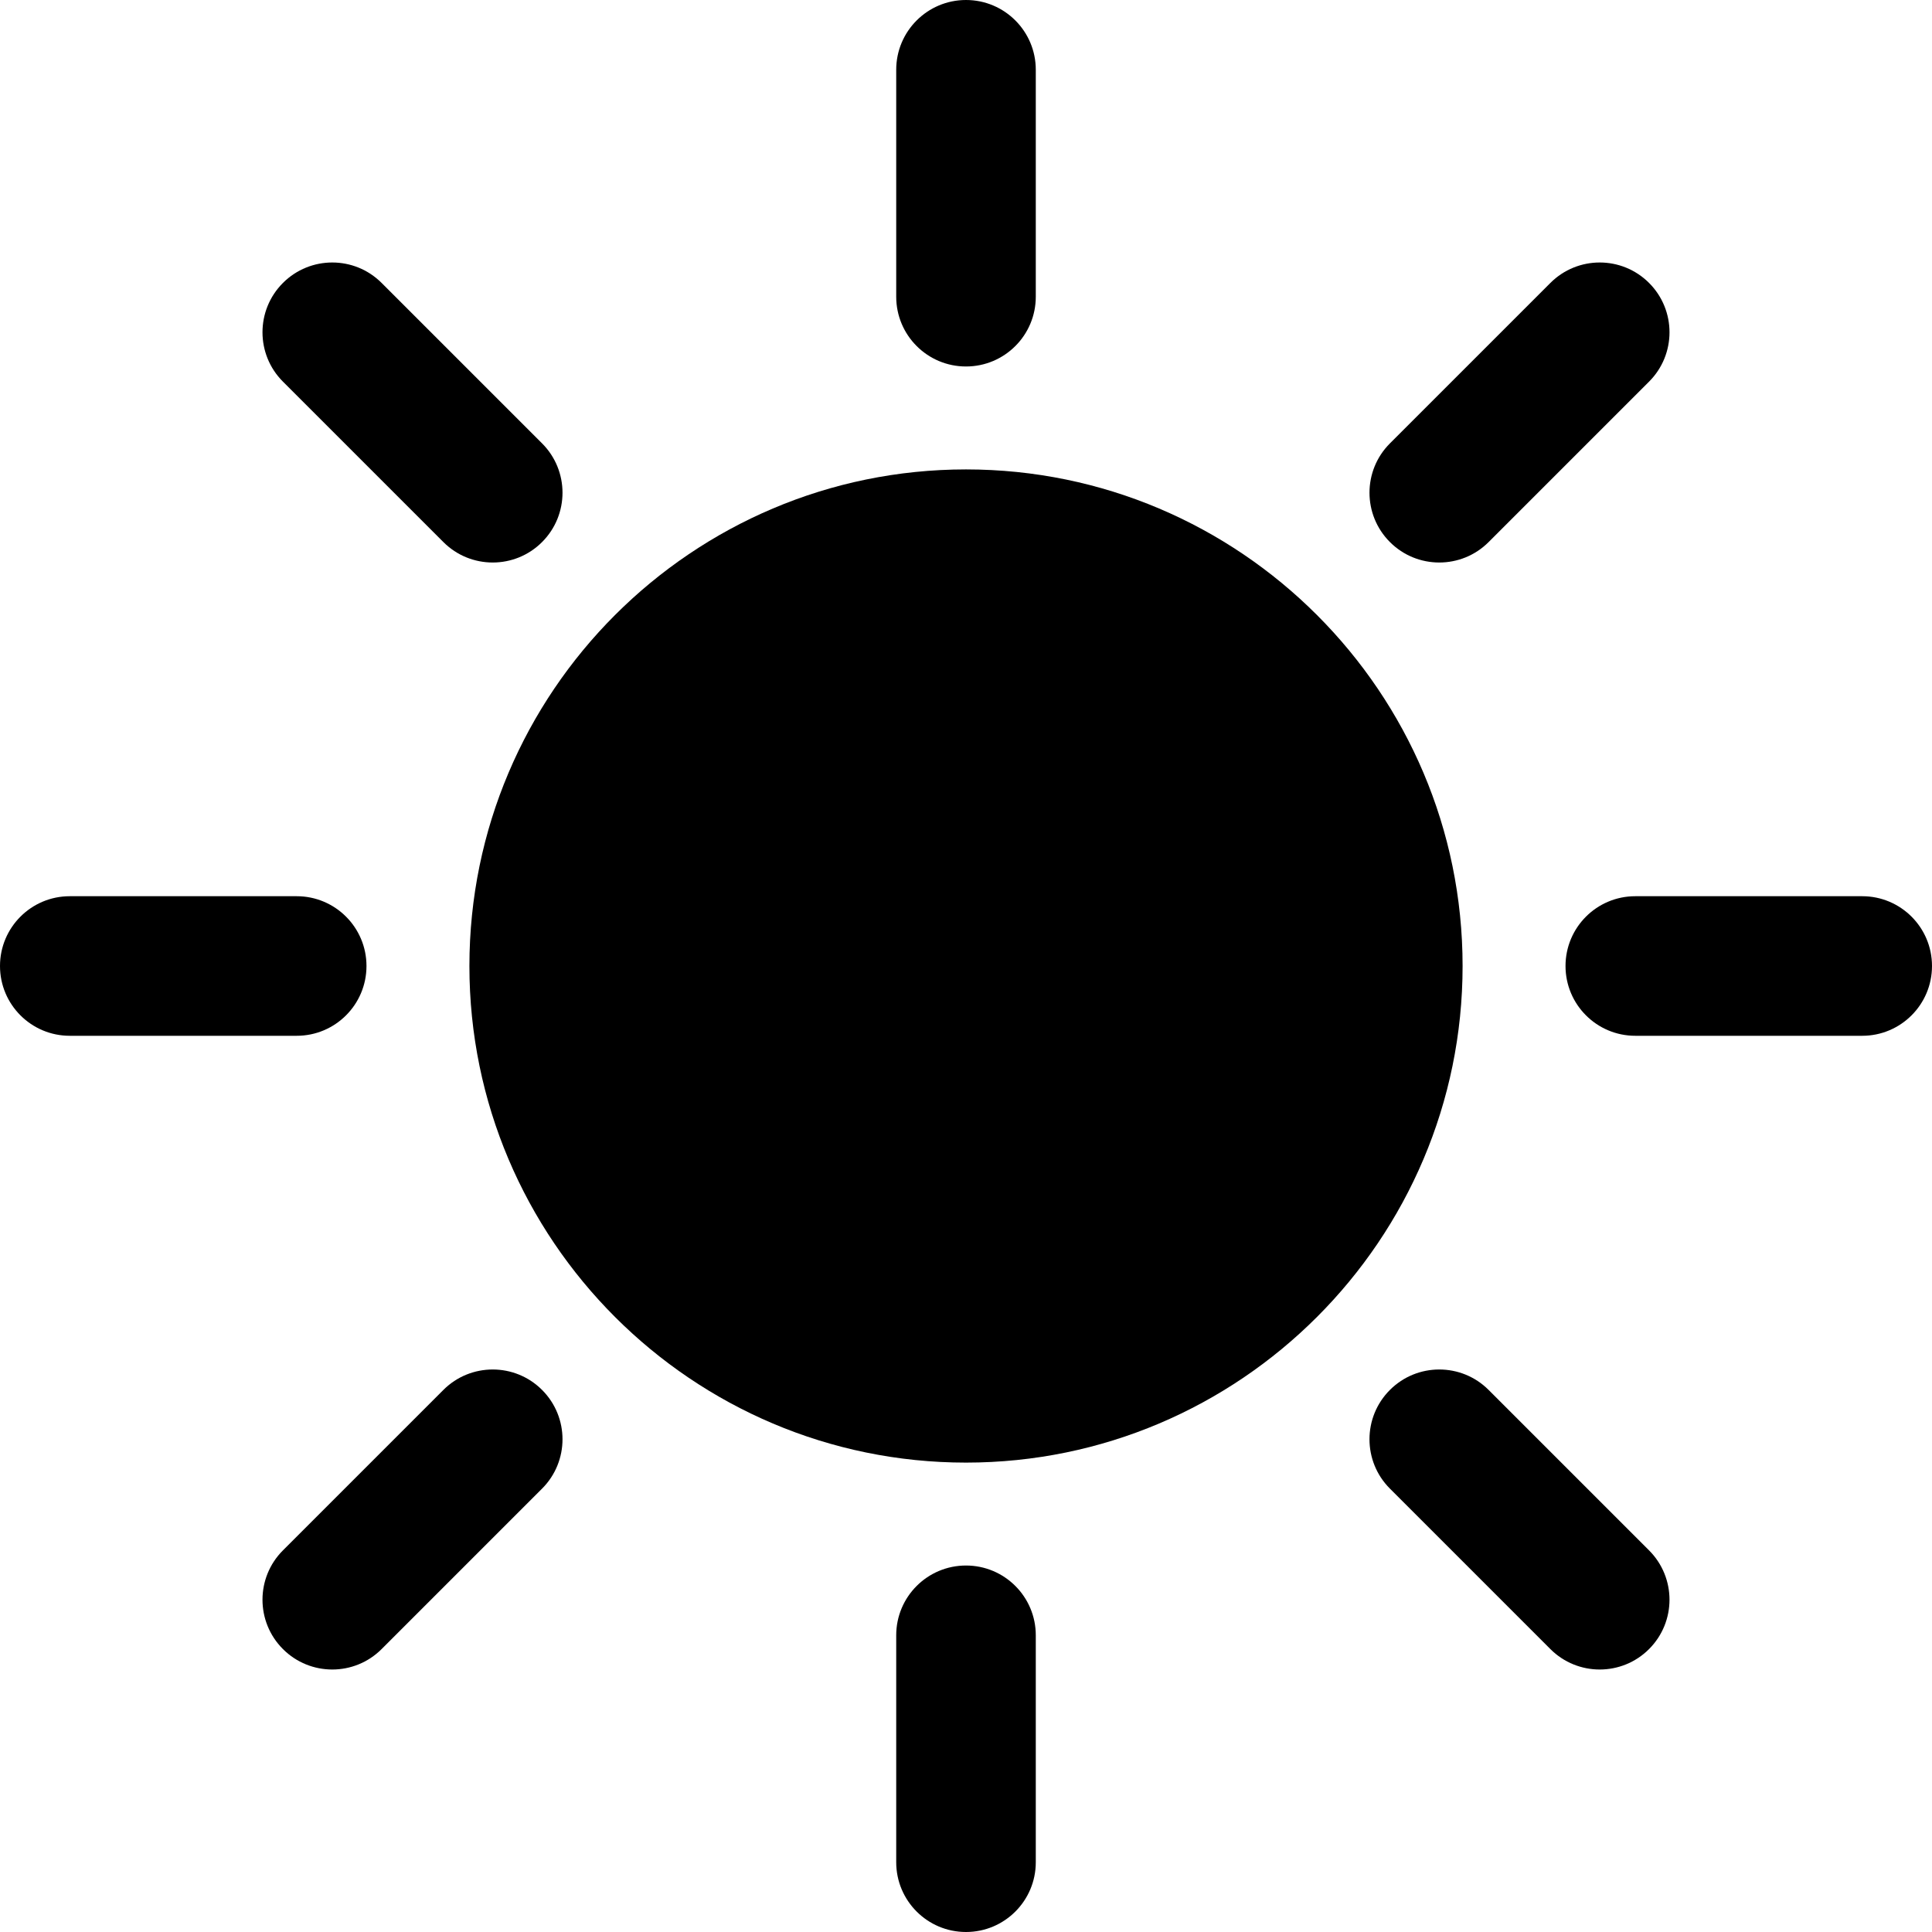
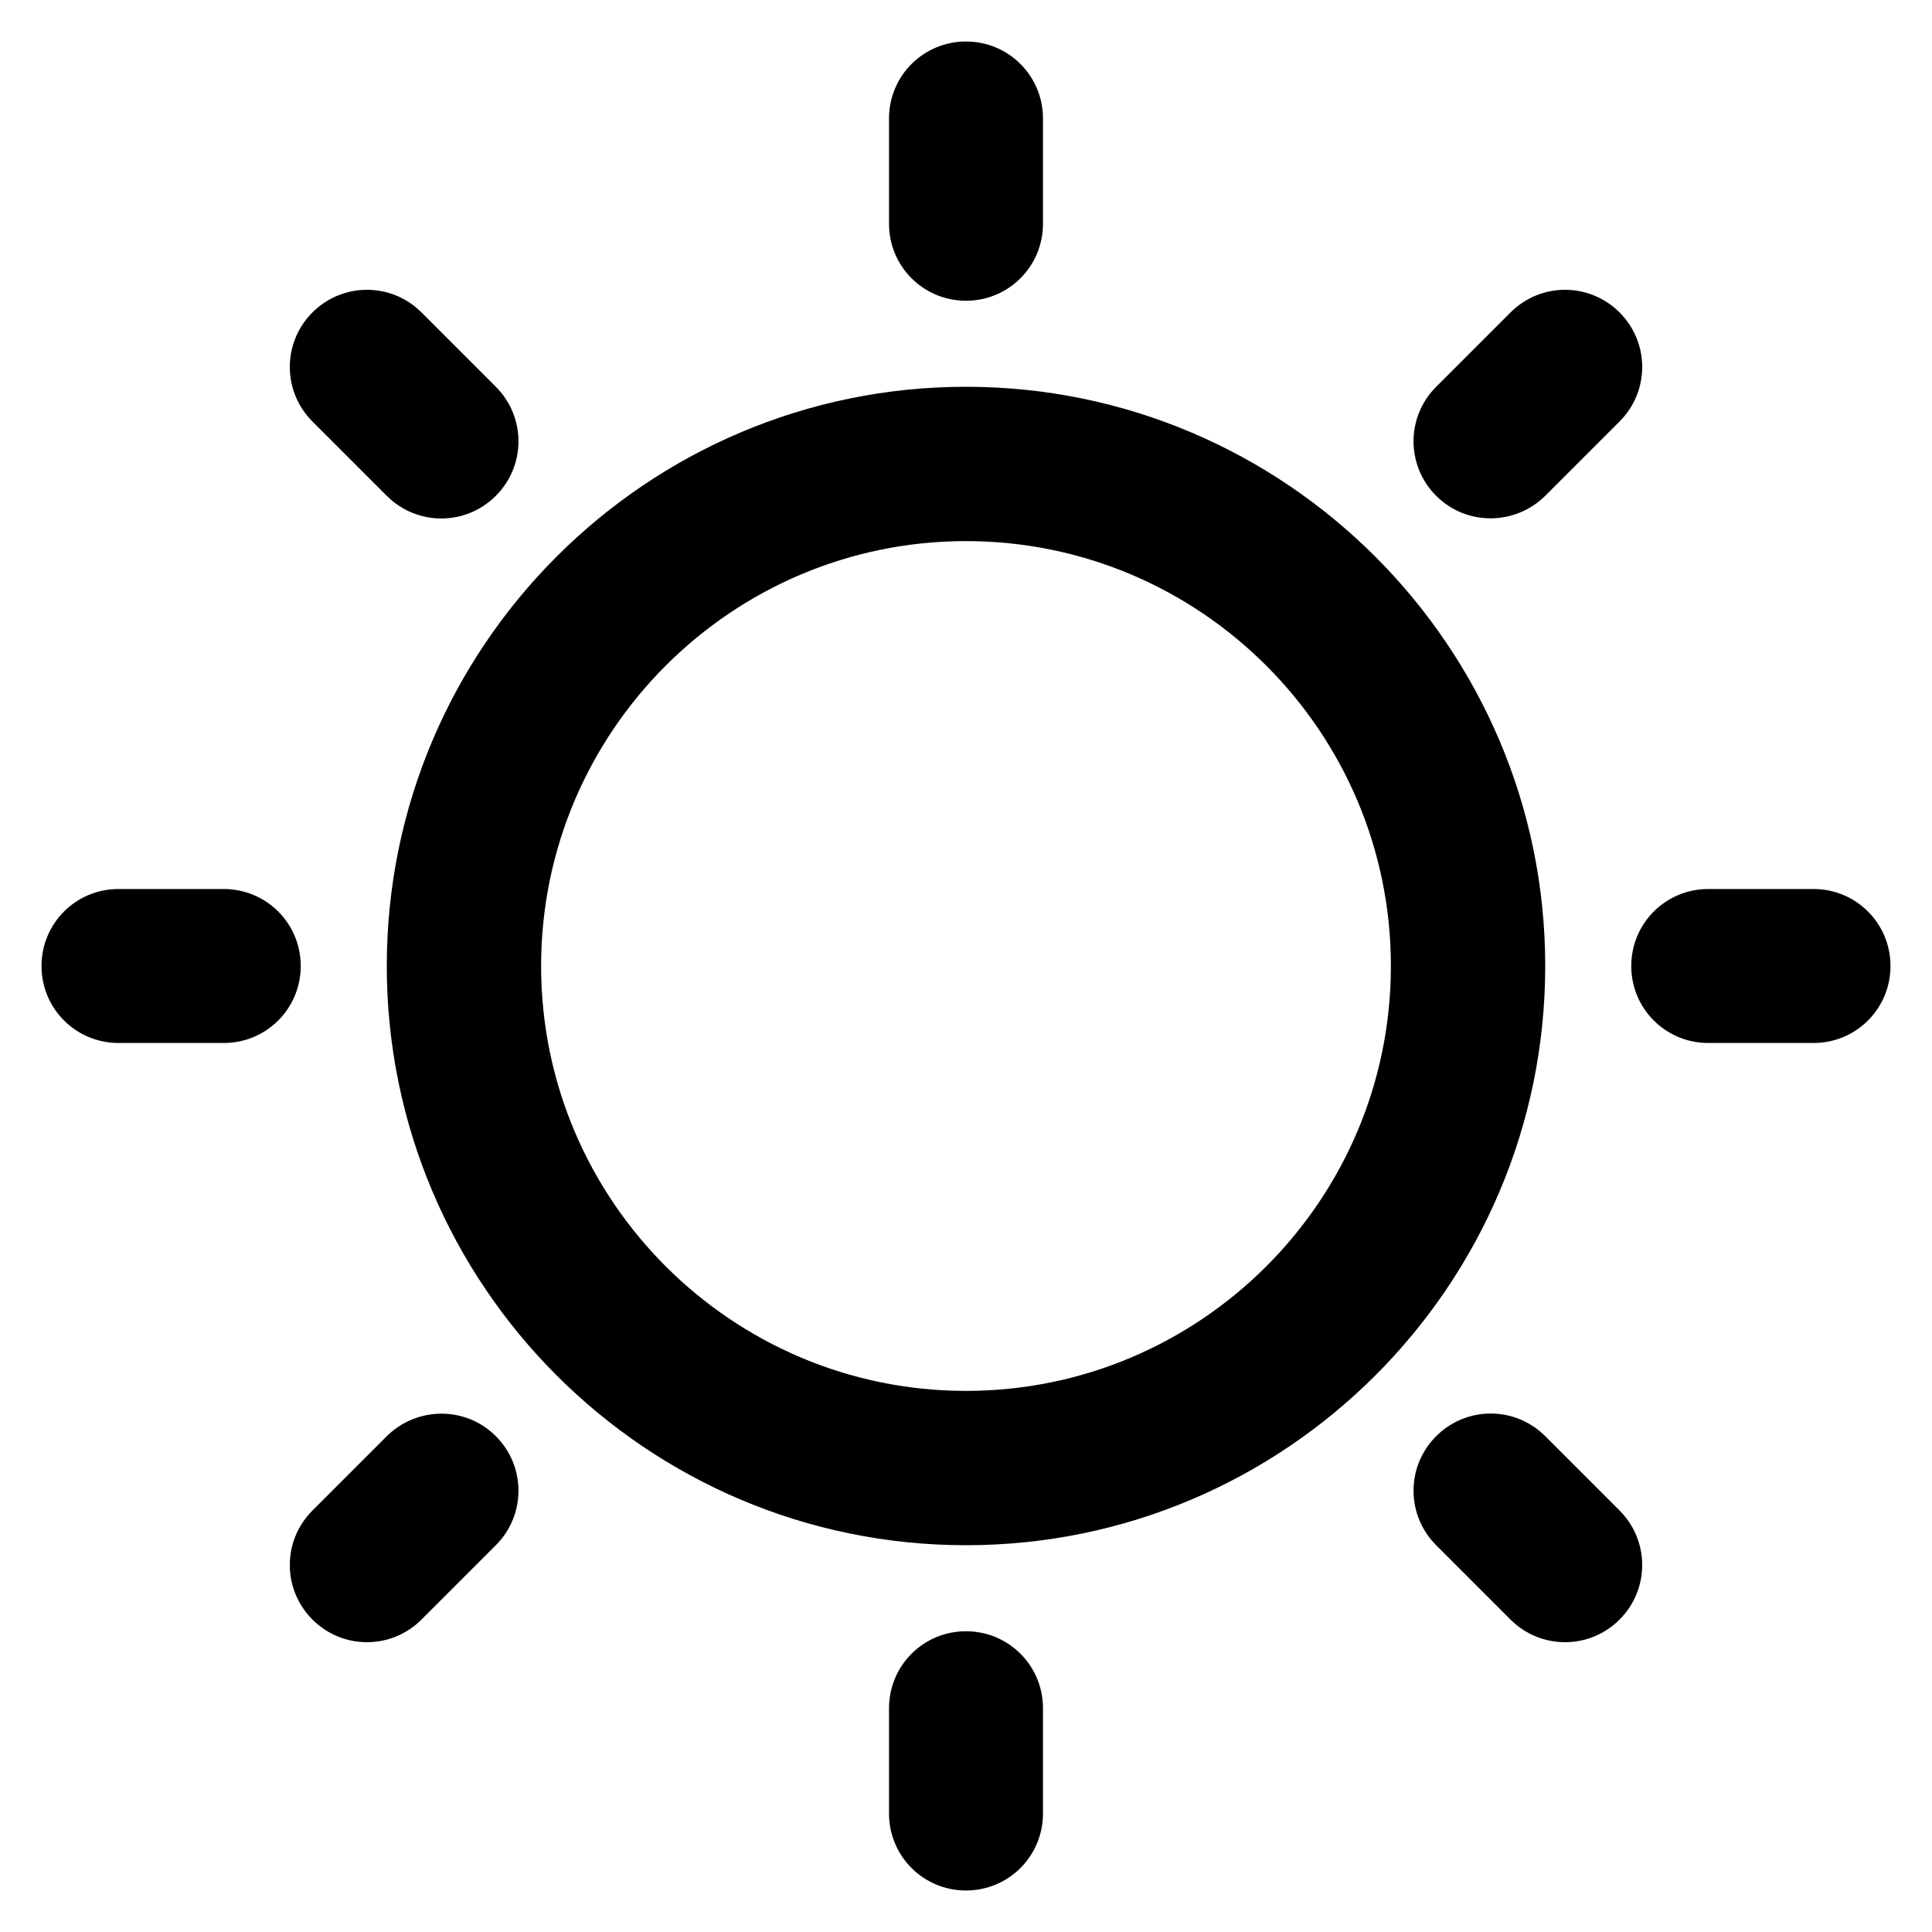
- <svg xmlns="http://www.w3.org/2000/svg" version="1.1" id="Capa_1" x="0px" y="0px" viewBox="0 0 207.628 207.628" style="enable-background:new 0 0 207.628 207.628;" xml:space="preserve">
-   <circle cx="103.814" cy="103.814" r="45.868" />
-   <path d="M103.814,157.183c-29.427,0-53.368-23.941-53.368-53.368s23.941-53.368,53.368-53.368s53.368,23.941,53.368,53.368  S133.241,157.183,103.814,157.183z M103.814,65.446c-21.156,0-38.368,17.212-38.368,38.368s17.212,38.368,38.368,38.368  s38.368-17.212,38.368-38.368S124.97,65.446,103.814,65.446z" />
-   <path d="M103.814,39.385c-4.142,0-7.5-3.358-7.5-7.5V7.5c0-4.142,3.358-7.5,7.5-7.5s7.5,3.358,7.5,7.5v24.385  C111.314,36.027,107.956,39.385,103.814,39.385z" />
-   <path d="M103.814,207.628c-4.142,0-7.5-3.358-7.5-7.5v-24.385c0-4.142,3.358-7.5,7.5-7.5s7.5,3.358,7.5,7.5v24.385  C111.314,204.271,107.956,207.628,103.814,207.628z" />
-   <path d="M200.128,111.314h-24.385c-4.142,0-7.5-3.358-7.5-7.5s3.358-7.5,7.5-7.5h24.385c4.142,0,7.5,3.358,7.5,7.5  S204.271,111.314,200.128,111.314z" />
-   <path d="M31.885,111.314H7.5c-4.142,0-7.5-3.358-7.5-7.5s3.358-7.5,7.5-7.5h24.385c4.142,0,7.5,3.358,7.5,7.5  S36.027,111.314,31.885,111.314z" />
-   <path d="M154.676,60.452c-1.919,0-3.839-0.732-5.303-2.197c-2.929-2.929-2.929-7.678,0-10.606l17.243-17.242  c2.929-2.929,7.678-2.93,10.606,0c2.929,2.929,2.929,7.678,0,10.606l-17.243,17.242C158.515,59.72,156.595,60.452,154.676,60.452z" />
-   <path d="M35.709,179.419c-1.919,0-3.839-0.732-5.303-2.197c-2.929-2.929-2.929-7.678,0-10.606l17.243-17.243  c2.929-2.929,7.678-2.929,10.606,0c2.929,2.929,2.929,7.678,0,10.606l-17.243,17.243C39.548,178.687,37.629,179.419,35.709,179.419z  " />
-   <path d="M171.918,179.419c-1.919,0-3.839-0.732-5.303-2.197l-17.243-17.243c-2.929-2.929-2.929-7.678,0-10.606  c2.929-2.929,7.678-2.929,10.606,0l17.243,17.243c2.929,2.929,2.929,7.678,0,10.606  C175.757,178.687,173.838,179.419,171.918,179.419z" />
-   <path d="M52.952,60.452c-1.919,0-3.839-0.732-5.303-2.197L30.406,41.013c-2.929-2.929-2.929-7.677,0-10.606  c2.929-2.929,7.678-2.93,10.606,0l17.243,17.242c2.929,2.929,2.929,7.677,0,10.606C56.791,59.72,54.872,60.452,52.952,60.452z" />
+ <svg xmlns="http://www.w3.org/2000/svg" version="1.1" viewBox="0 0 512 512" enable-background="new 0 0 512 512">
  <g>
- </g>
-   <g>
- </g>
-   <g>
- </g>
-   <g>
- </g>
-   <g>
- </g>
-   <g>
- </g>
-   <g>
- </g>
-   <g>
- </g>
-   <g>
- </g>
-   <g>
- </g>
-   <g>
- </g>
-   <g>
- </g>
-   <g>
- </g>
-   <g>
- </g>
-   <g>
- </g>
+     <g>
+       <path d="m256,432.3c-11.3,0-20.4,9.1-20.4,20.4v27.9c0,11.3 9.1,20.4 20.4,20.4s20.4-9.1 20.4-20.4v-27.9c0-11.3-9.1-20.4-20.4-20.4z" />
+       <path d="m256,102.5c-84.6,0-153.5,68.8-153.5,153.5 0,84.6 68.8,153.5 153.5,153.5 84.6,0 153.5-68.8 153.5-153.5 0-84.6-68.9-153.5-153.5-153.5zm0,266.1c-62.1,0-112.6-50.5-112.6-112.6 0-62.1 50.5-112.6 112.6-112.6s112.6,50.5 112.6,112.6c0,62.1-50.5,112.6-112.6,112.6z" />
+       <path d="M256,79.7c11.3,0,20.4-9.1,20.4-20.4V31.4c0-11.3-9.1-20.4-20.4-20.4s-20.4,9.1-20.4,20.4v27.9    C235.6,70.6,244.7,79.7,256,79.7z" />
+       <path d="m480.6,235.6h-27.9c-11.3,0-20.4,9.1-20.4,20.4 0,11.3 9.1,20.4 20.4,20.4h27.9c11.3,0 20.4-9.1 20.4-20.4 0-11.3-9.1-20.4-20.4-20.4z" />
+       <path d="m59.3,235.6h-27.9c-11.3,0-20.4,9.1-20.4,20.4 0,11.3 9.1,20.4 20.4,20.4h27.9c11.3,0 20.4-9.1 20.4-20.4 1.42109e-14-11.3-9.1-20.4-20.4-20.4z" />
+       <path d="m409.5,131.4l19.7-19.7c8-8 8-20.9 0-28.9-8-8-20.9-8-28.9,0l-19.7,19.7c-8,8-8,20.9 0,28.9s20.9,7.9 28.9,0z" />
+       <path d="m102.5,380.6l-19.7,19.7c-8,8-8,20.9 0,28.9 8,8 20.9,8 28.9,0l19.7-19.7c8-8 8-20.9 0-28.9s-20.9-7.9-28.9,0z" />
+       <path d="m409.5,380.6c-8-8-20.9-8-28.9,0-8,8-8,20.9 0,28.9l19.7,19.7c8,8 20.9,8 28.9,0 8-8 8-20.9 0-28.9l-19.7-19.7z" />
+       <path d="m102.5,131.4c8,8 20.9,8 28.9,0 8-8 8-20.9 0-28.9l-19.7-19.7c-8-8-20.9-8-28.9,0-8,8-8,20.9 0,28.9l19.7,19.7z" />
+     </g>
+   </g>
</svg>
